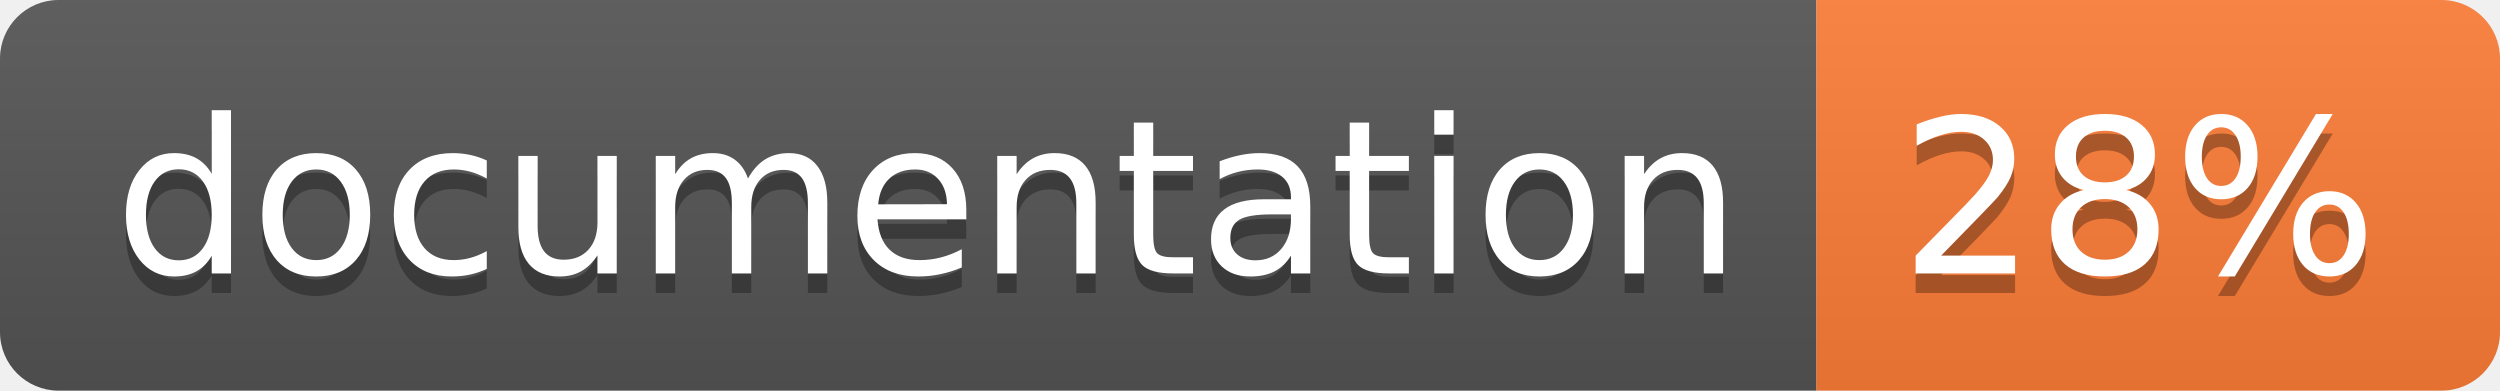
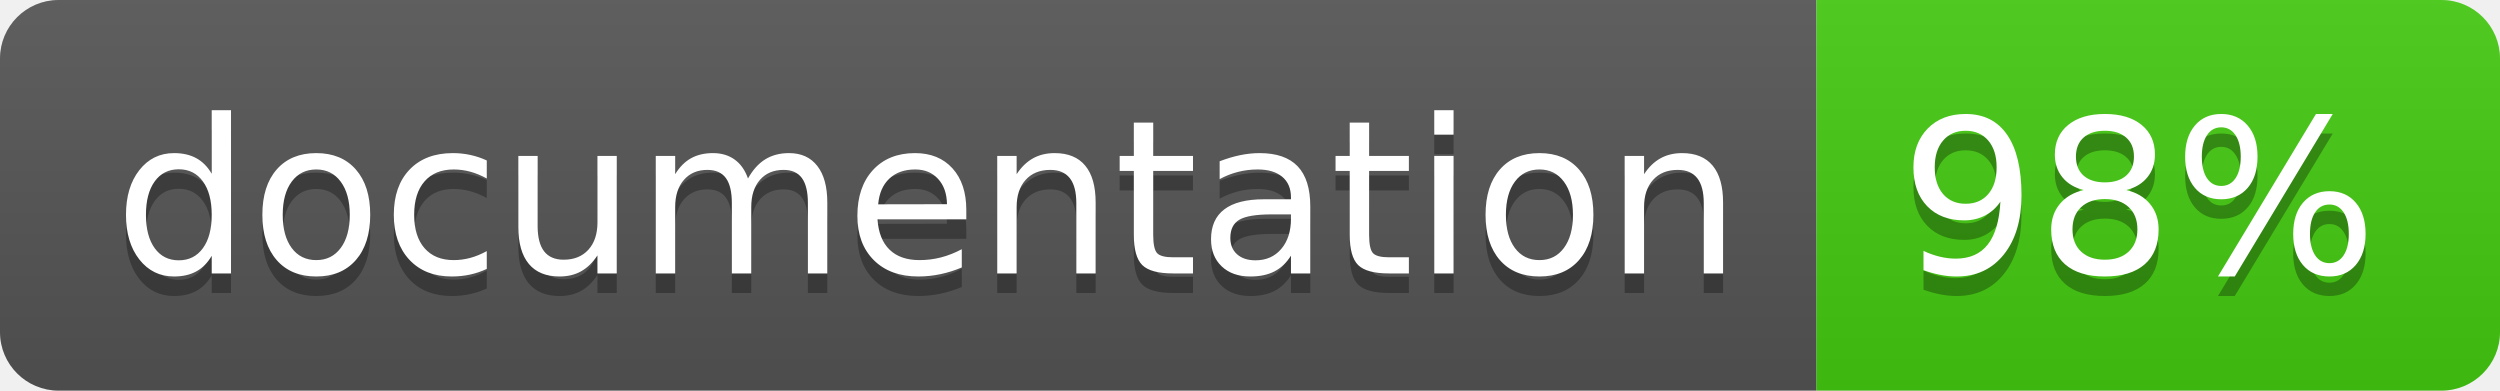
<svg xmlns="http://www.w3.org/2000/svg" width="128" height="20">
  <linearGradient id="b" x2="0" y2="100%">
    <stop offset="0" stop-color="#bbb" stop-opacity=".1" />
    <stop offset="1" stop-opacity=".1" />
  </linearGradient>
  <clipPath id="a">
    <rect width="128" height="20" rx="3" fill="#fff" />
  </clipPath>
  <g clip-path="url(#a)">
    <path fill="#555" d="M0 0h93v20H0z" />
-     <path fill="#fe7d37" d="M93 0h35v20H93z" />
+     <path fill="#4c1" d="M93 0h35v20H93z" />
    <path fill="url(#b)" d="M0 0h128v20H0z" />
  </g>
  <g fill="#fff" text-anchor="middle" font-family="DejaVu Sans,Verdana,Geneva,sans-serif" font-size="110">
    <text x="475" y="150" fill="#010101" fill-opacity=".3" transform="scale(.1)" textLength="830">documentation</text>
    <text x="475" y="140" transform="scale(.1)" textLength="830">documentation</text>
-     <text x="1095" y="150" fill="#010101" fill-opacity=".3" transform="scale(.1)" textLength="250">28%</text>
-     <text x="1095" y="140" transform="scale(.1)" textLength="250">28%</text>
+     <text x="1095" y="150" fill="#010101" fill-opacity=".3" transform="scale(.1)" textLength="250">98%</text>
+     <text x="1095" y="140" transform="scale(.1)" textLength="250">98%</text>
  </g>
</svg>
